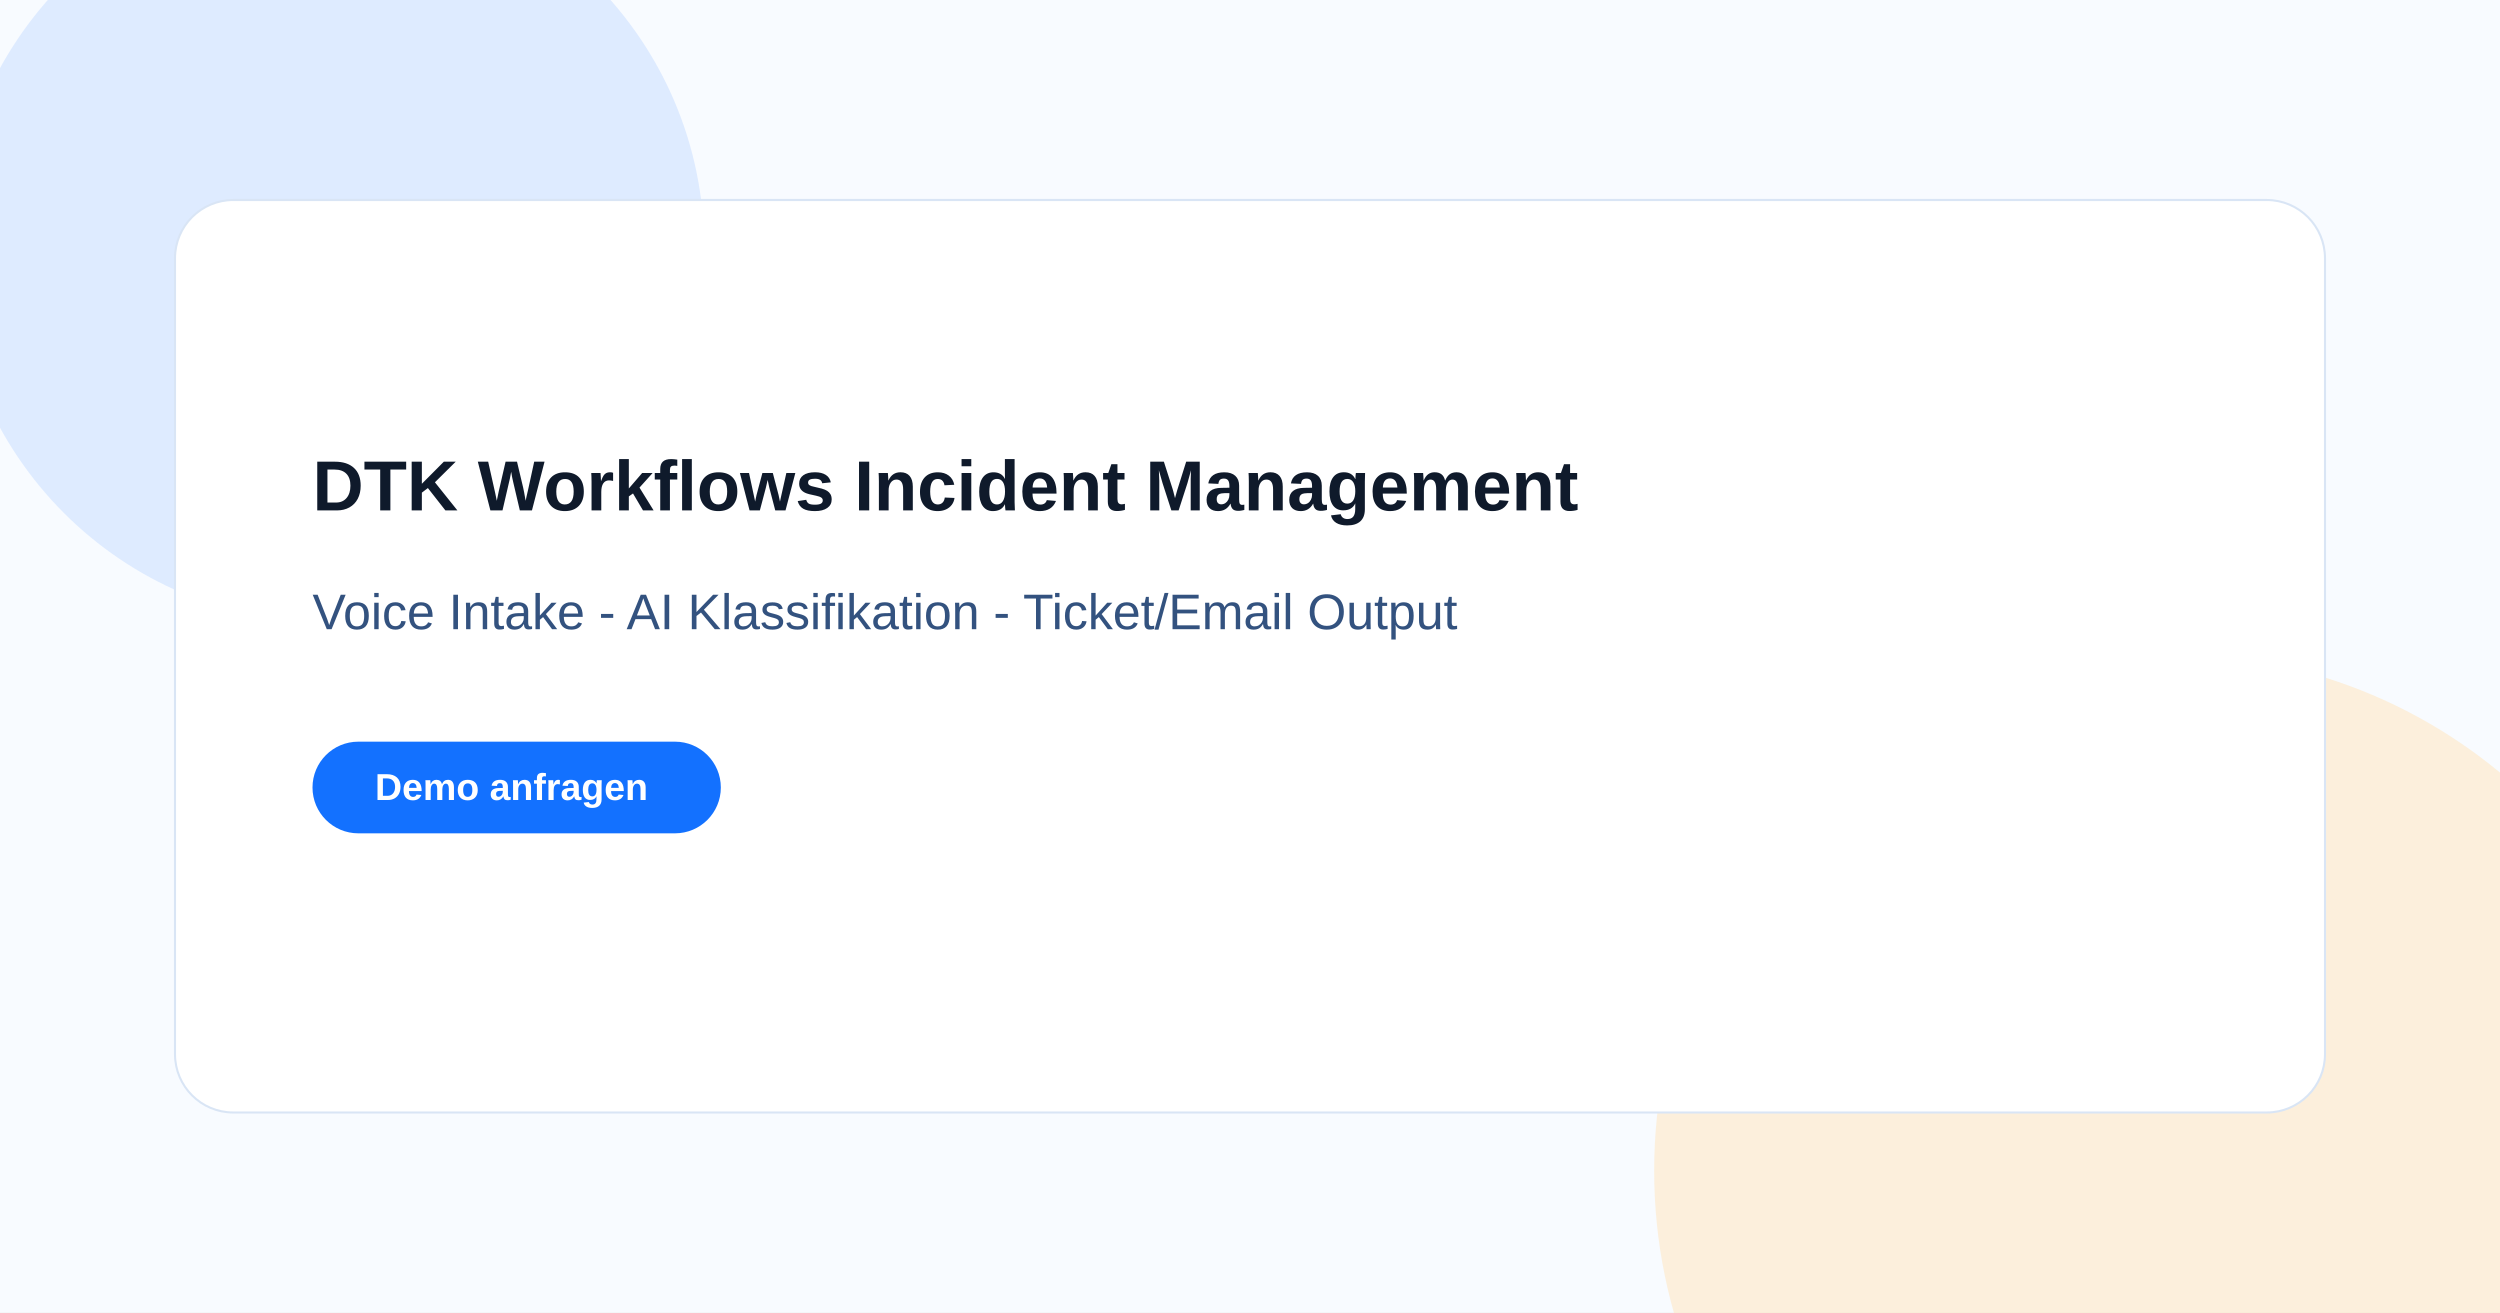
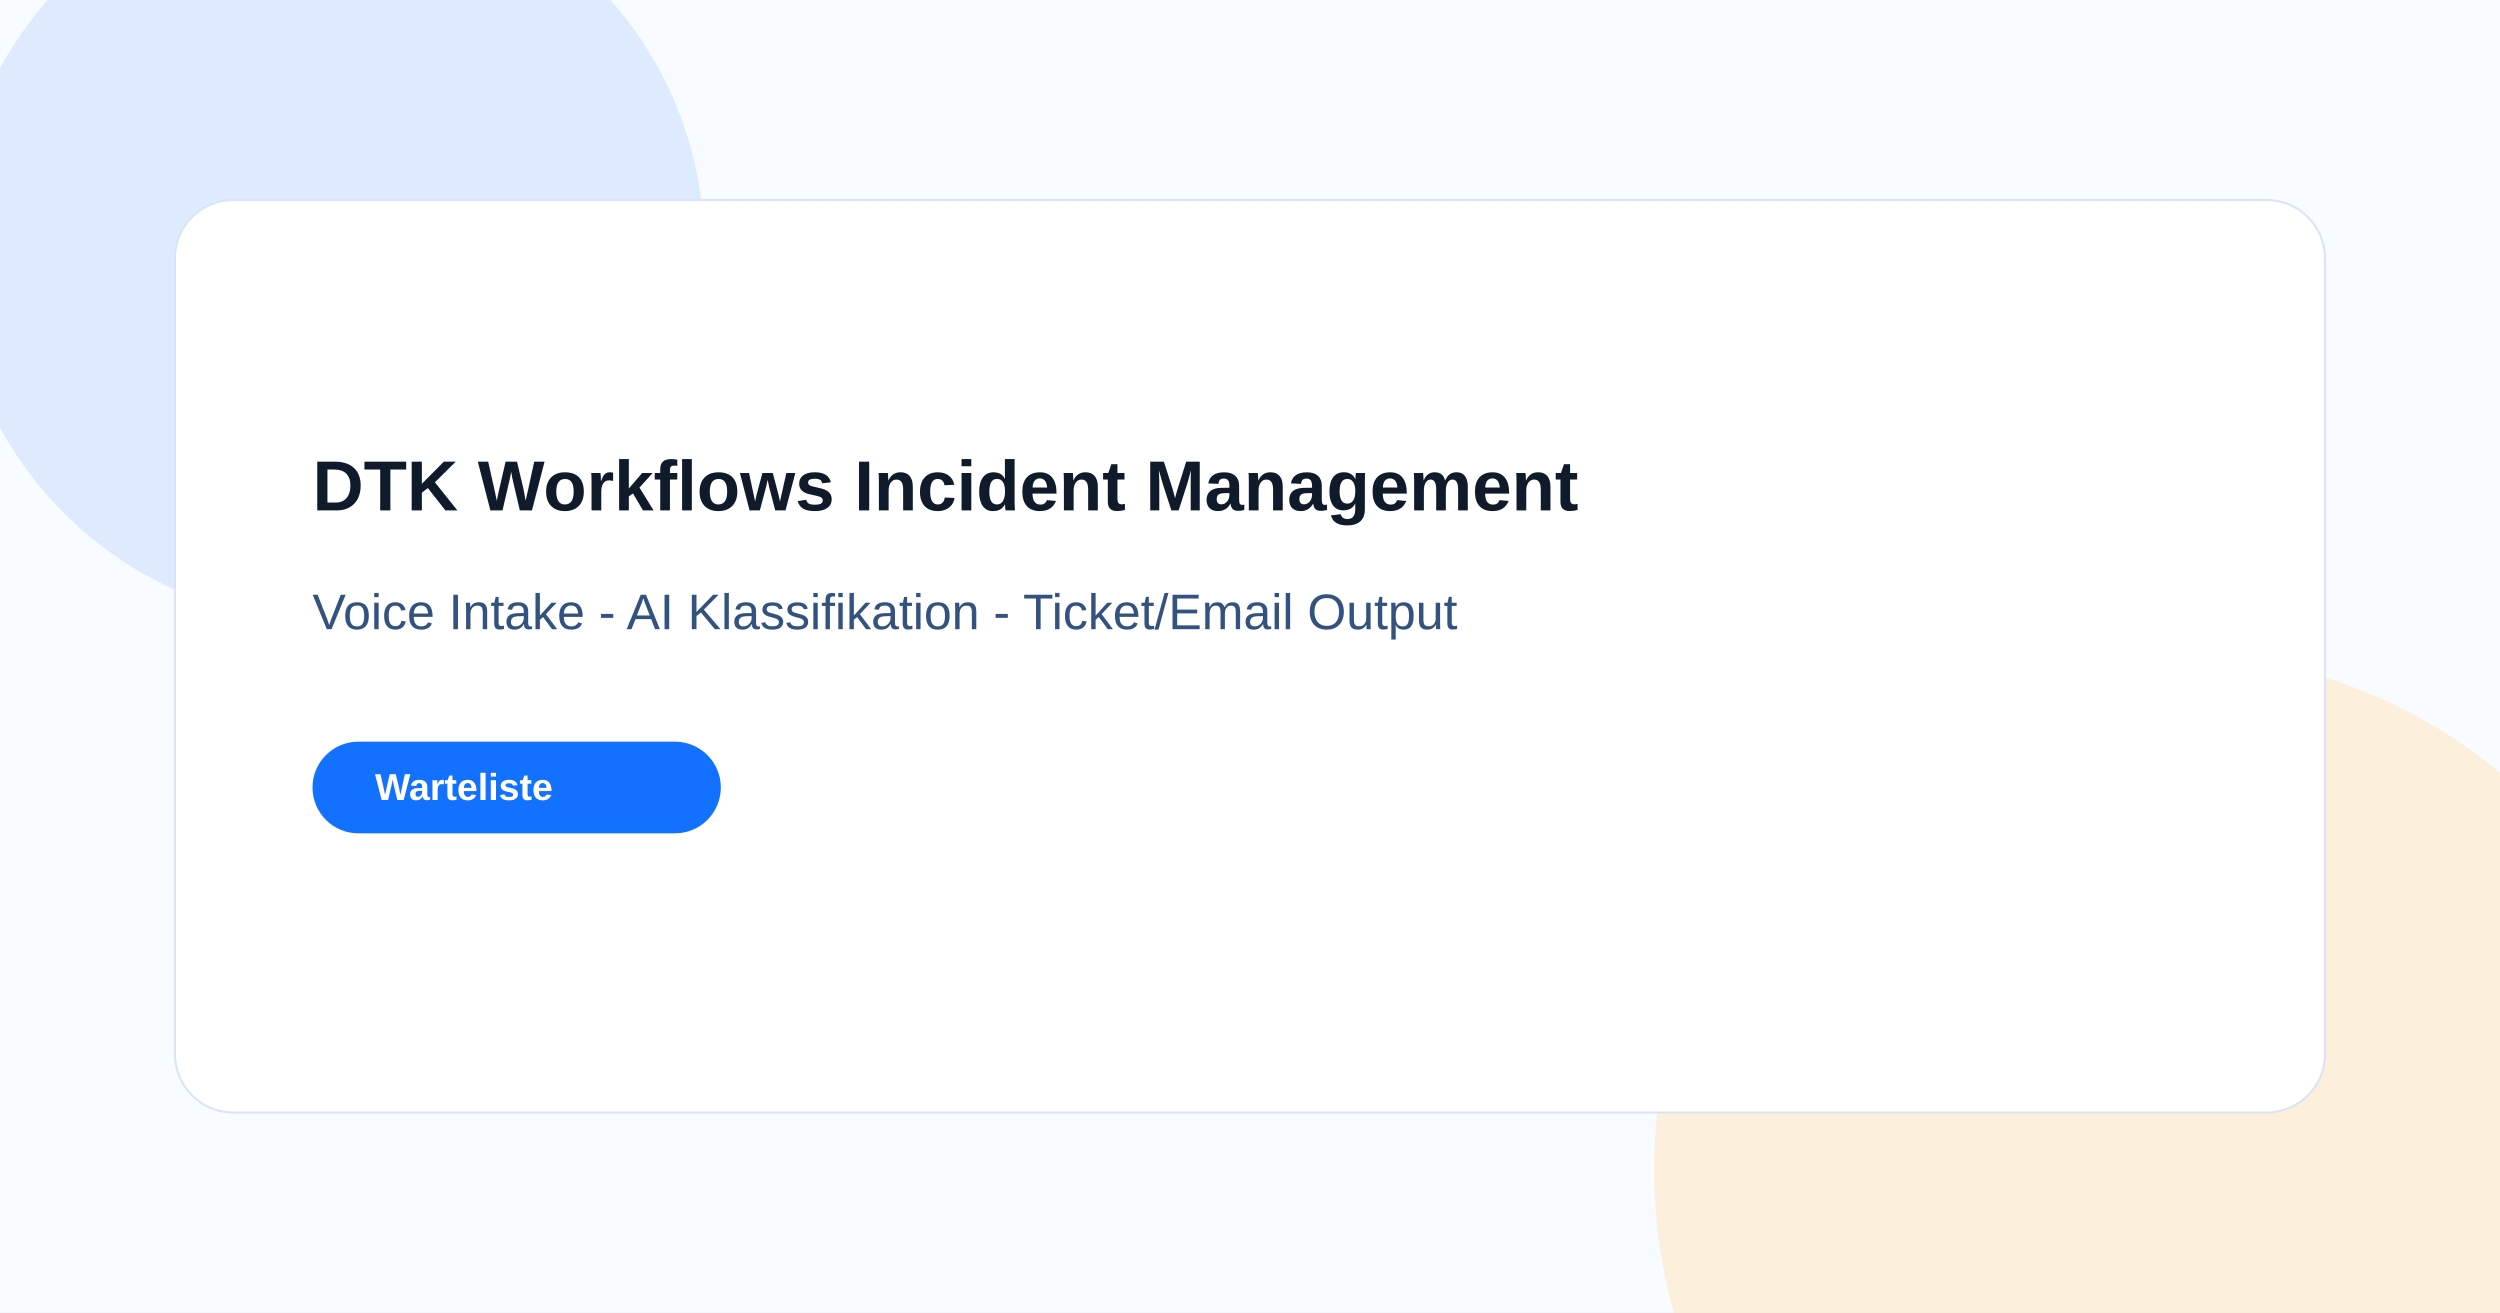
<svg xmlns="http://www.w3.org/2000/svg" width="1200" height="630" viewBox="0 0 1200 630" fill="none">
  <rect width="1200" height="630" fill="#F8FBFF" />
  <circle cx="158" cy="119" r="180" fill="#BFD8FF" fill-opacity="0.45" />
  <circle cx="1042" cy="562" r="248" fill="#FFE5BA" fill-opacity="0.5" />
  <rect x="84" y="96" width="1032" height="438" rx="28" fill="white" stroke="#D9E5F5" />
  <text x="150" y="245" fill="#0F1A2B" font-family="Arial, sans-serif" font-size="34" font-weight="700">
    DTK Workflows Incident Management
  </text>
  <text x="150" y="302" fill="#33527F" font-family="Arial, sans-serif" font-size="24">
    Voice Intake - AI Klassifikation - Ticket/Email Output
  </text>
  <rect x="150" y="356" width="196" height="44" rx="22" fill="#1371FF" />
  <text x="180" y="384" fill="white" font-family="Arial, sans-serif" font-size="18" font-weight="700">
-     Demo anfragen
+     Warteliste
  </text>
</svg>
